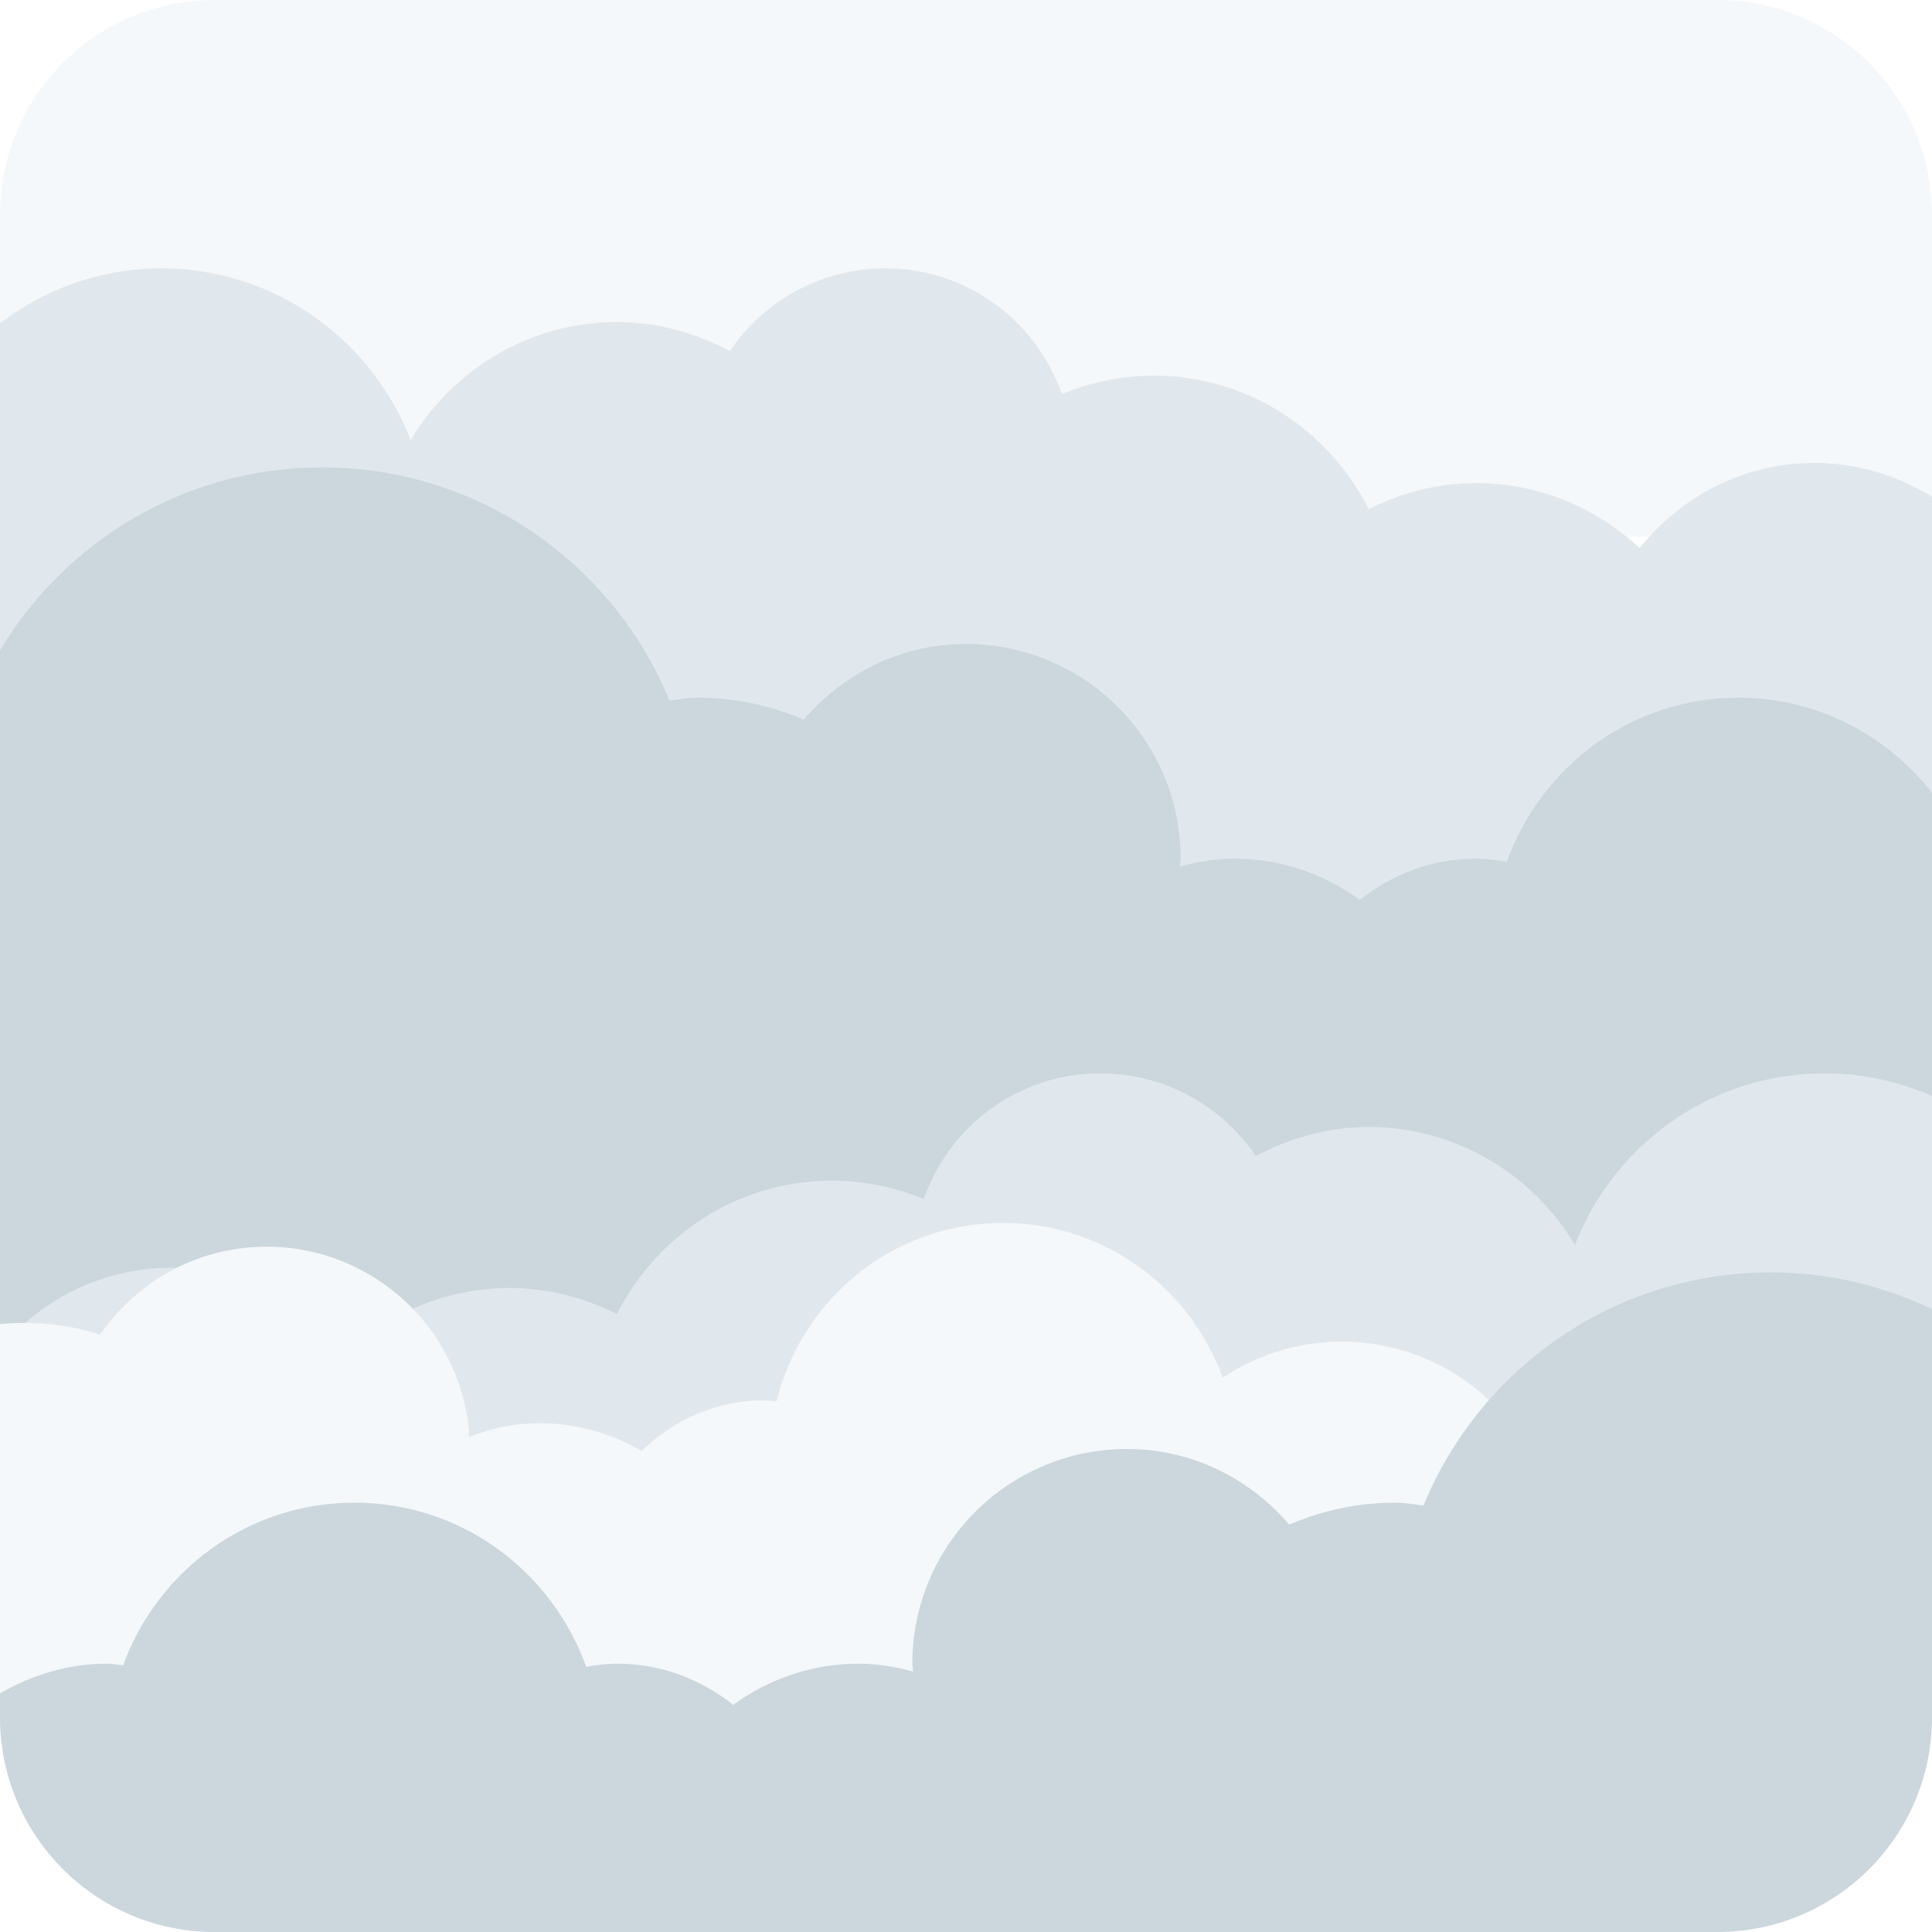
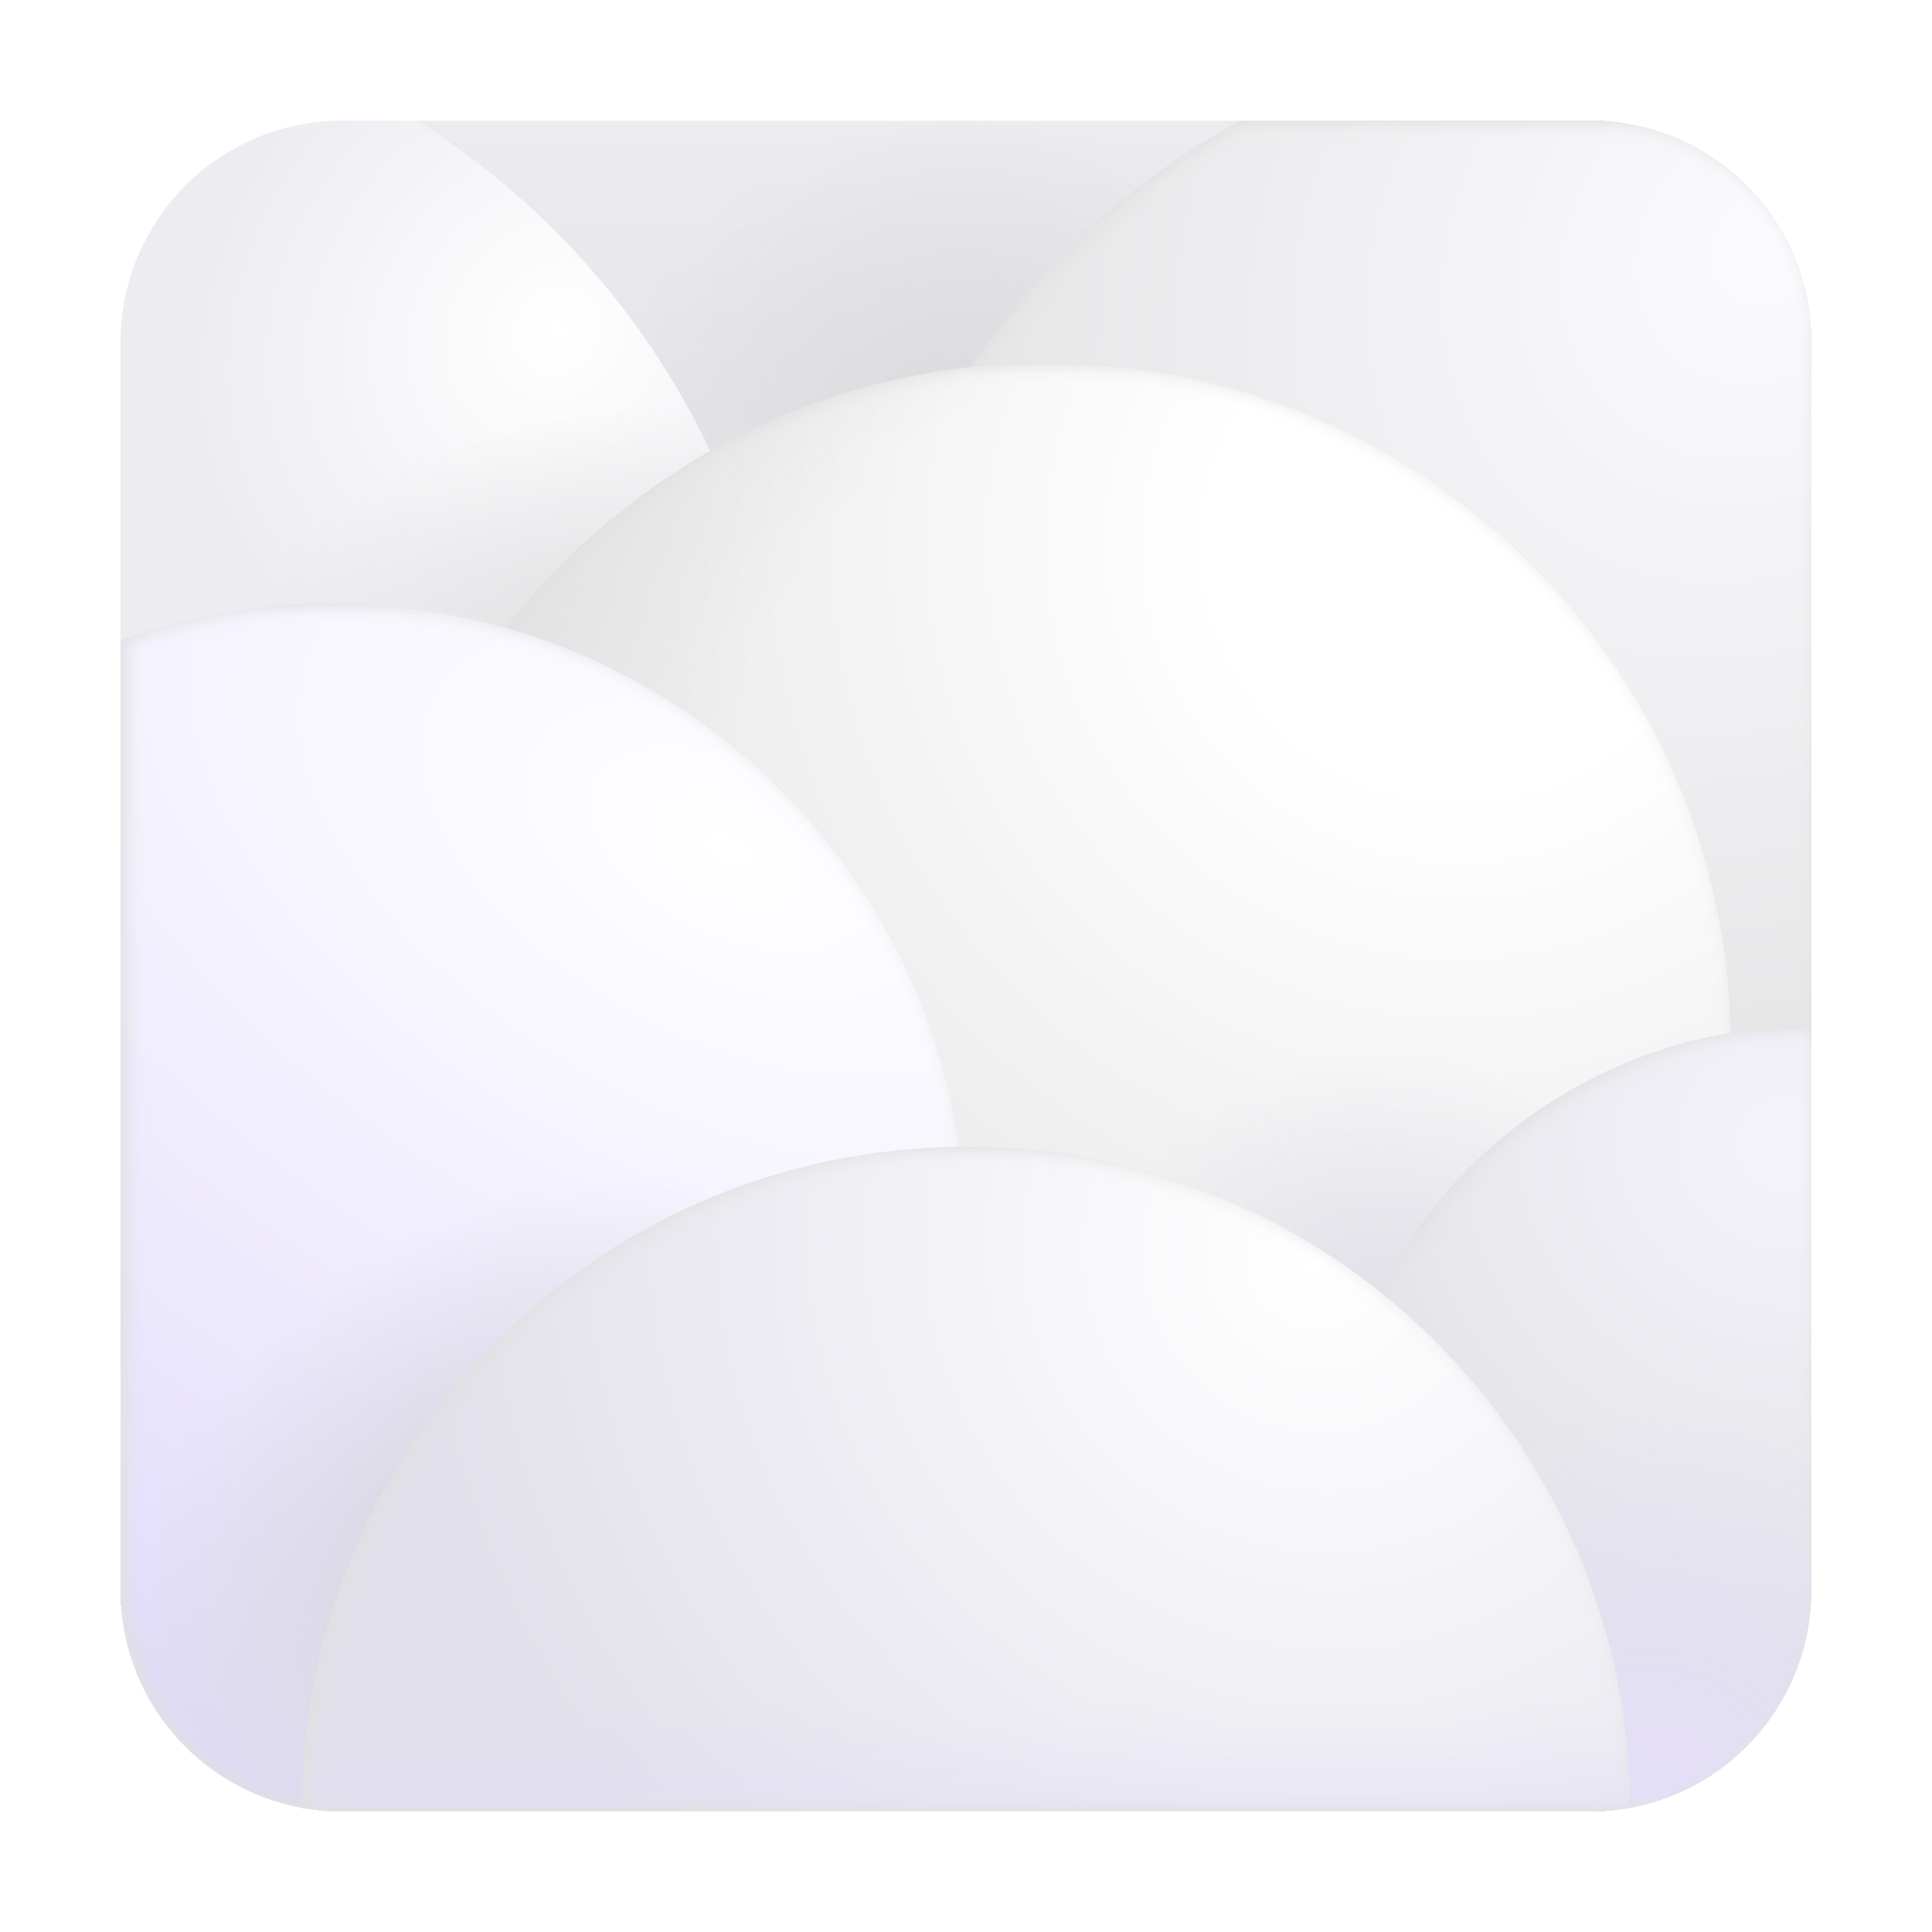
- <svg xmlns="http://www.w3.org/2000/svg" viewBox="0 0 36 36">
-   <path fill="#F5F8FA" d="M32 0H4C1.791 0 0 1.791 0 4v6h36V4c0-2.209-1.791-4-4-4z" />
-   <path fill="#E1E8ED" d="M36 16.368V9.257c-.638-.394-1.383-.632-2.188-.632-1.325 0-2.491.627-3.259 1.588C29.75 9.466 28.683 9 27.5 9c-.721 0-1.392.185-1.996.486C24.763 8.018 23.257 7 21.5 7c-.607 0-1.184.124-1.712.342C19.308 5.981 18.024 5 16.5 5c-1.207 0-2.273.611-2.901 1.542C12.97 6.207 12.263 6 11.5 6c-1.641 0-3.062.887-3.848 2.198C6.928 6.33 5.125 5 3 5c-1.131 0-2.162.389-3 1.022v7.955C.838 14.611 24.5 18 24.5 18s10.862-1.238 11.5-1.632z" />
-   <path fill="#CCD6DD" d="M36 14.771C35.157 13.7 33.864 13 32.396 13c-1.997 0-3.681 1.279-4.318 3.059-.19-.033-.38-.059-.578-.059-.82 0-1.565.294-2.162.767C24.679 16.289 23.876 16 23 16c-.353 0-.689.06-1.015.146.002-.049.015-.096.015-.146 0-2.209-1.791-4-4-4-1.215 0-2.291.554-3.024 1.409C14.369 13.148 13.702 13 13 13c-.18 0-.35.034-.525.053C11.429 10.505 8.926 8.709 6 8.709c-2.551 0-4.777 1.369-6 3.408v13.544l32.396-1.452s2.761-1.343 3.604-2.966v-6.472z" />
-   <path fill="#E1E8ED" d="M36 30.499V20.422c-.613-.268-1.288-.422-2-.422-2.125 0-3.928 1.33-4.652 3.198C28.562 21.887 27.141 21 25.5 21c-.763 0-1.47.207-2.099.542C22.773 20.611 21.707 20 20.5 20c-1.524 0-2.808.981-3.288 2.342-.528-.218-1.105-.342-1.712-.342-1.757 0-3.263 1.018-4.004 2.486C10.892 24.185 10.221 24 9.5 24c-1.183 0-2.25.466-3.054 1.213-.768-.961-1.934-1.588-3.259-1.588-1.284 0-2.419.591-3.188 1.501v5.373H36z" />
-   <path fill="#F5F8FA" d="M25 25c-.821 0-1.582.249-2.217.673-.664-1.839-2.5-3.07-4.534-2.863-1.883.192-3.348 1.56-3.777 3.298-.181-.012-.363-.019-.55 0-.773.079-1.448.427-1.965.93-.667-.387-1.452-.582-2.278-.498-.333.034-.644.123-.942.236-.003-.047.004-.093 0-.139-.212-2.083-2.073-3.599-4.155-3.387-1.145.117-2.107.742-2.716 1.619-.586-.186-1.217-.258-1.866-.197V32c0 .773.23 1.489.61 2.101C.715 34.098 29 31.209 29 29s-1.791-4-4-4z" />
-   <path fill="#CCD6DD" d="M32 36c2.209 0 4-1.791 4-4v-7.608c-.91-.433-1.925-.683-3-.683-2.926 0-5.429 1.796-6.475 4.344C26.35 28.034 26.18 28 26 28c-.702 0-1.369.147-1.976.409C23.291 27.554 22.215 27 21 27c-2.209 0-4 1.791-4 4 0 .05.013.097.015.146C16.689 31.06 16.353 31 16 31c-.876 0-1.679.289-2.338.767C13.065 31.294 12.32 31 11.5 31c-.198 0-.388.026-.577.059C10.286 29.279 8.602 28 6.604 28c-1.987 0-3.665 1.266-4.31 3.03C2.195 31.022 2.101 31 2 31c-.732 0-1.41.211-2 .555V32c0 2.209 1.791 4 4 4h28z" />
+ <svg xmlns="http://www.w3.org/2000/svg" width="32" height="32" viewBox="0 0 32 32" fill="none">
+   <path d="M26.33 30H5.67C3.64 30 2 28.36 2 26.33V5.67C2 3.64 3.64 2 5.67 2H26.33C28.36 2 30 3.64 30 5.67V26.33C30 28.36 28.36 30 26.33 30Z" fill="url(#paint0_linear_18_15305)" />
+   <path d="M26.33 30H5.67C3.64 30 2 28.36 2 26.33V5.67C2 3.64 3.64 2 5.67 2H26.33C28.36 2 30 3.64 30 5.67V26.33C30 28.36 28.36 30 26.33 30Z" fill="url(#paint1_radial_18_15305)" />
+   <g filter="url(#filter0_i_18_15305)">
+     <path d="M26.33 2H20.56C16.65 4.11 14 8.25 14 13L30 20.688V5.67C30 3.65 28.36 2 26.33 2Z" fill="url(#paint2_radial_18_15305)" />
+   </g>
+   <path d="M6.91 2H5.67C3.64 2 2 3.64 2 5.67V13H13C13 8.36 10.56 4.3 6.91 2Z" fill="url(#paint3_radial_18_15305)" />
+   <path d="M6.91 2H5.67C3.64 2 2 3.64 2 5.67V13H13C13 8.36 10.56 4.3 6.91 2Z" fill="url(#paint4_radial_18_15305)" />
+   <g filter="url(#filter1_i_18_15305)">
+     <path d="M17.34 28.67C23.597 28.67 28.67 23.597 28.67 17.34C28.67 11.083 23.597 6.01 17.34 6.01C11.083 6.01 6.01 11.083 6.01 17.34C6.01 23.597 11.083 28.67 17.34 28.67Z" fill="url(#paint5_radial_18_15305)" />
+     <path d="M17.34 28.67C23.597 28.67 28.67 23.597 28.67 17.34C28.67 11.083 23.597 6.01 17.34 6.01C11.083 6.01 6.01 11.083 6.01 17.34C6.01 23.597 11.083 28.67 17.34 28.67Z" fill="url(#paint6_radial_18_15305)" />
+     <path d="M17.34 28.67C23.597 28.67 28.67 23.597 28.67 17.34C28.67 11.083 23.597 6.01 17.34 6.01C11.083 6.01 6.01 11.083 6.01 17.34C6.01 23.597 11.083 28.67 17.34 28.67Z" fill="url(#paint7_radial_18_15305)" />
+   </g>
+   <g filter="url(#filter2_i_18_15305)">
+     <path fill-rule="evenodd" clip-rule="evenodd" d="M11.999 30H5.67C3.64 30 2 28.36 2 26.33V10.61C3.1 10.22 4.27 10 5.5 10C11.3 10 16 14.7 16 20.5C16 21.73 15.78 22.9 15.39 24L11.999 30Z" fill="url(#paint8_radial_18_15305)" />
+     <path fill-rule="evenodd" clip-rule="evenodd" d="M11.999 30H5.67C3.64 30 2 28.36 2 26.33V10.61C3.1 10.22 4.27 10 5.5 10C11.3 10 16 14.7 16 20.5C16 21.73 15.78 22.9 15.39 24L11.999 30Z" fill="url(#paint9_radial_18_15305)" />
+   </g>
+   <g filter="url(#filter3_i_18_15305)">
+     <path d="M19.157 30H26.33C28.36 30 30 28.36 30 26.33V17C25.58 17 22 20.58 22 25L19.157 30Z" fill="url(#paint10_radial_18_15305)" />
+     <path d="M19.157 30H26.33C28.36 30 30 28.36 30 26.33V17C25.58 17 22 20.58 22 25L19.157 30Z" fill="url(#paint11_radial_18_15305)" />
+   </g>
+   <g filter="url(#filter4_i_18_15305)">
+     <path d="M16 19C9.95 19 5.03 23.89 5 29.94C5.22 29.98 5.44 30 5.67 30H26.33C26.56 30 26.78 29.98 27 29.94C26.97 23.89 22.06 19 16 19Z" fill="url(#paint12_radial_18_15305)" />
+     <path d="M16 19C9.95 19 5.03 23.89 5 29.94C5.22 29.98 5.44 30 5.67 30H26.33C26.56 30 26.78 29.98 27 29.94C26.97 23.89 22.06 19 16 19Z" fill="url(#paint13_linear_18_15305)" />
+   </g>
+   <defs>
+     <filter id="filter0_i_18_15305" x="14" y="2" width="16.1" height="18.688" filterUnits="userSpaceOnUse" color-interpolation-filters="sRGB">
+       <feFlood flood-opacity="0" result="BackgroundImageFix" />
+       <feBlend mode="normal" in="SourceGraphic" in2="BackgroundImageFix" result="shape" />
+       <feColorMatrix in="SourceAlpha" type="matrix" values="0 0 0 0 0 0 0 0 0 0 0 0 0 0 0 0 0 0 127 0" result="hardAlpha" />
+       <feOffset dx="0.1" />
+       <feGaussianBlur stdDeviation="0.15" />
+       <feComposite in2="hardAlpha" operator="arithmetic" k2="-1" k3="1" />
+       <feColorMatrix type="matrix" values="0 0 0 0 0.882 0 0 0 0 0.878 0 0 0 0 0.882 0 0 0 1 0" />
+       <feBlend mode="normal" in2="shape" result="effect1_innerShadow_18_15305" />
+     </filter>
+     <filter id="filter1_i_18_15305" x="6.01" y="6.01" width="22.76" height="22.66" filterUnits="userSpaceOnUse" color-interpolation-filters="sRGB">
+       <feFlood flood-opacity="0" result="BackgroundImageFix" />
+       <feBlend mode="normal" in="SourceGraphic" in2="BackgroundImageFix" result="shape" />
+       <feColorMatrix in="SourceAlpha" type="matrix" values="0 0 0 0 0 0 0 0 0 0 0 0 0 0 0 0 0 0 127 0" result="hardAlpha" />
+       <feOffset dx="0.1" />
+       <feGaussianBlur stdDeviation="0.15" />
+       <feComposite in2="hardAlpha" operator="arithmetic" k2="-1" k3="1" />
+       <feColorMatrix type="matrix" values="0 0 0 0 0.882 0 0 0 0 0.878 0 0 0 0 0.882 0 0 0 1 0" />
+       <feBlend mode="normal" in2="shape" result="effect1_innerShadow_18_15305" />
+     </filter>
+     <filter id="filter2_i_18_15305" x="2" y="10" width="14.1" height="20" filterUnits="userSpaceOnUse" color-interpolation-filters="sRGB">
+       <feFlood flood-opacity="0" result="BackgroundImageFix" />
+       <feBlend mode="normal" in="SourceGraphic" in2="BackgroundImageFix" result="shape" />
+       <feColorMatrix in="SourceAlpha" type="matrix" values="0 0 0 0 0 0 0 0 0 0 0 0 0 0 0 0 0 0 127 0" result="hardAlpha" />
+       <feOffset dx="0.1" />
+       <feGaussianBlur stdDeviation="0.15" />
+       <feComposite in2="hardAlpha" operator="arithmetic" k2="-1" k3="1" />
+       <feColorMatrix type="matrix" values="0 0 0 0 0.882 0 0 0 0 0.878 0 0 0 0 0.882 0 0 0 1 0" />
+       <feBlend mode="normal" in2="shape" result="effect1_innerShadow_18_15305" />
+     </filter>
+     <filter id="filter3_i_18_15305" x="19.157" y="17" width="10.943" height="13" filterUnits="userSpaceOnUse" color-interpolation-filters="sRGB">
+       <feFlood flood-opacity="0" result="BackgroundImageFix" />
+       <feBlend mode="normal" in="SourceGraphic" in2="BackgroundImageFix" result="shape" />
+       <feColorMatrix in="SourceAlpha" type="matrix" values="0 0 0 0 0 0 0 0 0 0 0 0 0 0 0 0 0 0 127 0" result="hardAlpha" />
+       <feOffset dx="0.1" />
+       <feGaussianBlur stdDeviation="0.15" />
+       <feComposite in2="hardAlpha" operator="arithmetic" k2="-1" k3="1" />
+       <feColorMatrix type="matrix" values="0 0 0 0 0.882 0 0 0 0 0.878 0 0 0 0 0.882 0 0 0 1 0" />
+       <feBlend mode="normal" in2="shape" result="effect1_innerShadow_18_15305" />
+     </filter>
+     <filter id="filter4_i_18_15305" x="5" y="19" width="22.1" height="11" filterUnits="userSpaceOnUse" color-interpolation-filters="sRGB">
+       <feFlood flood-opacity="0" result="BackgroundImageFix" />
+       <feBlend mode="normal" in="SourceGraphic" in2="BackgroundImageFix" result="shape" />
+       <feColorMatrix in="SourceAlpha" type="matrix" values="0 0 0 0 0 0 0 0 0 0 0 0 0 0 0 0 0 0 127 0" result="hardAlpha" />
+       <feOffset dx="0.1" />
+       <feGaussianBlur stdDeviation="0.15" />
+       <feComposite in2="hardAlpha" operator="arithmetic" k2="-1" k3="1" />
+       <feColorMatrix type="matrix" values="0 0 0 0 0.882 0 0 0 0 0.878 0 0 0 0 0.882 0 0 0 1 0" />
+       <feBlend mode="normal" in2="shape" result="effect1_innerShadow_18_15305" />
+     </filter>
+     <linearGradient id="paint0_linear_18_15305" x1="16" y1="2" x2="16" y2="6.938" gradientUnits="userSpaceOnUse">
+       <stop stop-color="#ECEBEF" />
+       <stop offset="1" stop-color="#E5E4E8" />
+     </linearGradient>
+     <radialGradient id="paint1_radial_18_15305" cx="0" cy="0" r="1" gradientUnits="userSpaceOnUse" gradientTransform="translate(16 7.8125) rotate(-147.482) scale(5.9296)">
+       <stop offset="0.218" stop-color="#DCDCDF" />
+       <stop offset="1" stop-color="#DCDCDF" stop-opacity="0" />
+     </radialGradient>
+     <radialGradient id="paint2_radial_18_15305" cx="0" cy="0" r="1" gradientUnits="userSpaceOnUse" gradientTransform="translate(29.25 4.125) rotate(129.083) scale(15.8618 13.5807)">
+       <stop stop-color="#FBFAFE" />
+       <stop offset="1" stop-color="#E4E4E5" />
+     </radialGradient>
+     <radialGradient id="paint3_radial_18_15305" cx="0" cy="0" r="1" gradientUnits="userSpaceOnUse" gradientTransform="translate(9.22797 5.464) rotate(130.888) scale(6.43018 5.67211)">
+       <stop stop-color="white" />
+       <stop offset="1" stop-color="#EDECF1" />
+     </radialGradient>
+     <radialGradient id="paint4_radial_18_15305" cx="0" cy="0" r="1" gradientUnits="userSpaceOnUse" gradientTransform="translate(9.53125 10.8125) rotate(-103.925) scale(3.89574 5.93314)">
+       <stop offset="0.175" stop-color="#E5E4E6" />
+       <stop offset="1" stop-color="#E5E4E6" stop-opacity="0" />
+     </radialGradient>
+     <radialGradient id="paint5_radial_18_15305" cx="0" cy="0" r="1" gradientUnits="userSpaceOnUse" gradientTransform="translate(24.1875 9) rotate(124.276) scale(15.7807 15.7807)">
+       <stop offset="0.258" stop-color="white" />
+       <stop offset="1" stop-color="#E8E8EA" />
+     </radialGradient>
+     <radialGradient id="paint6_radial_18_15305" cx="0" cy="0" r="1" gradientUnits="userSpaceOnUse" gradientTransform="translate(22.9156 22.3003) rotate(-112.286) scale(4.83036 4.83036)">
+       <stop stop-color="#E0DEE8" />
+       <stop offset="1" stop-color="#E0DEE8" stop-opacity="0" />
+     </radialGradient>
+     <radialGradient id="paint7_radial_18_15305" cx="0" cy="0" r="1" gradientUnits="userSpaceOnUse" gradientTransform="translate(21.4402 14.7714) rotate(-163.083) scale(14.2519 14.4327)">
+       <stop offset="0.683" stop-color="#E2E2E3" stop-opacity="0" />
+       <stop offset="1" stop-color="#E2E2E3" />
+     </radialGradient>
+     <radialGradient id="paint8_radial_18_15305" cx="0" cy="0" r="1" gradientUnits="userSpaceOnUse" gradientTransform="translate(12.1496 14.1775) rotate(116.46) scale(18.5689 33.2828)">
+       <stop stop-color="white" />
+       <stop offset="1" stop-color="#DFD8FC" />
+     </radialGradient>
+     <radialGradient id="paint9_radial_18_15305" cx="0" cy="0" r="1" gradientUnits="userSpaceOnUse" gradientTransform="translate(7.74731 25.7877) rotate(133.418) scale(7.38188 4.8547)">
+       <stop offset="0.267" stop-color="#DBD9E4" />
+       <stop offset="1" stop-color="#DBD9E4" stop-opacity="0" />
+     </radialGradient>
+     <radialGradient id="paint10_radial_18_15305" cx="0" cy="0" r="1" gradientUnits="userSpaceOnUse" gradientTransform="translate(29.5324 18.9597) rotate(114.066) scale(8.56274 8.81777)">
+       <stop stop-color="#F4F3FB" />
+       <stop offset="1" stop-color="#E2E2E5" />
+     </radialGradient>
+     <radialGradient id="paint11_radial_18_15305" cx="0" cy="0" r="1" gradientUnits="userSpaceOnUse" gradientTransform="translate(27.1034 30.9531) rotate(-75.715) scale(7.69085 6.41484)">
+       <stop stop-color="#E5DEFD" />
+       <stop offset="1" stop-color="#E5DEFD" stop-opacity="0" />
+     </radialGradient>
+     <radialGradient id="paint12_radial_18_15305" cx="0" cy="0" r="1" gradientUnits="userSpaceOnUse" gradientTransform="translate(21.8045 20.9404) rotate(128.726) scale(14.5091 15.3865)">
+       <stop stop-color="white" />
+       <stop offset="1" stop-color="#E2E0EA" />
+     </radialGradient>
+     <linearGradient id="paint13_linear_18_15305" x1="15.565" y1="32.775" x2="15.565" y2="28.296" gradientUnits="userSpaceOnUse">
+       <stop stop-color="#E3DDFB" />
+       <stop offset="1" stop-color="#E3DDFB" stop-opacity="0" />
+     </linearGradient>
+   </defs>
</svg>
